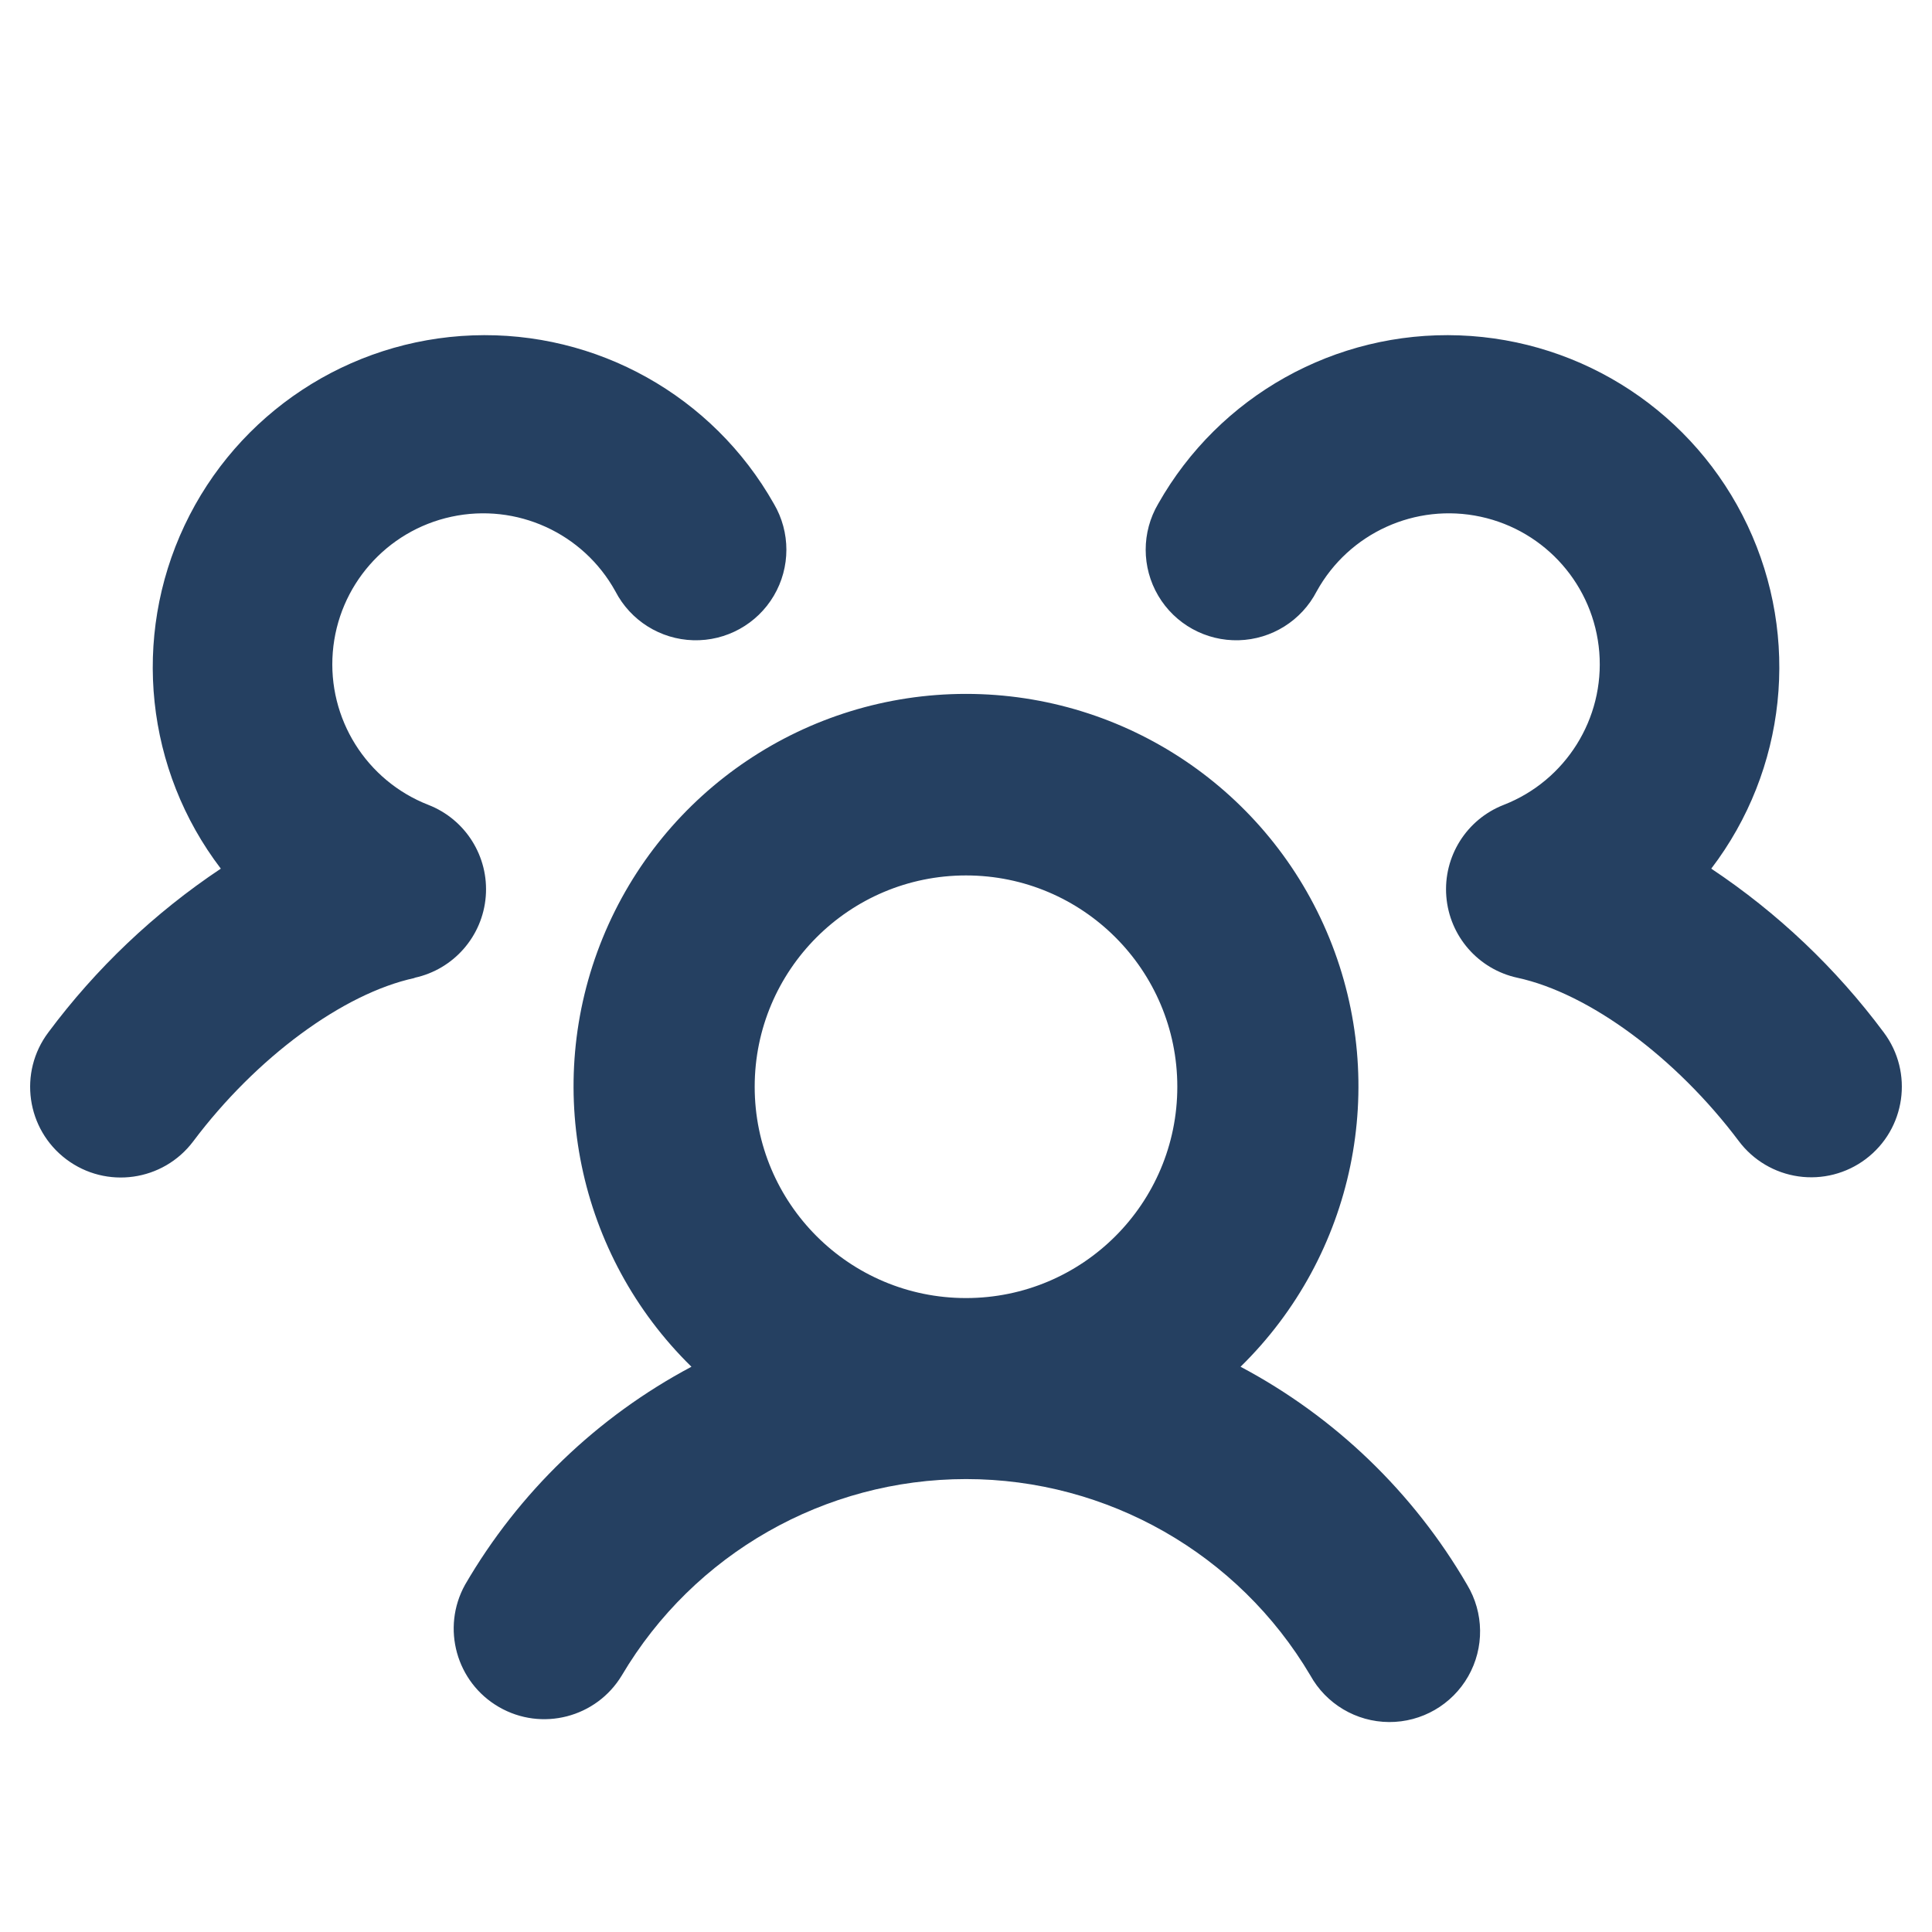
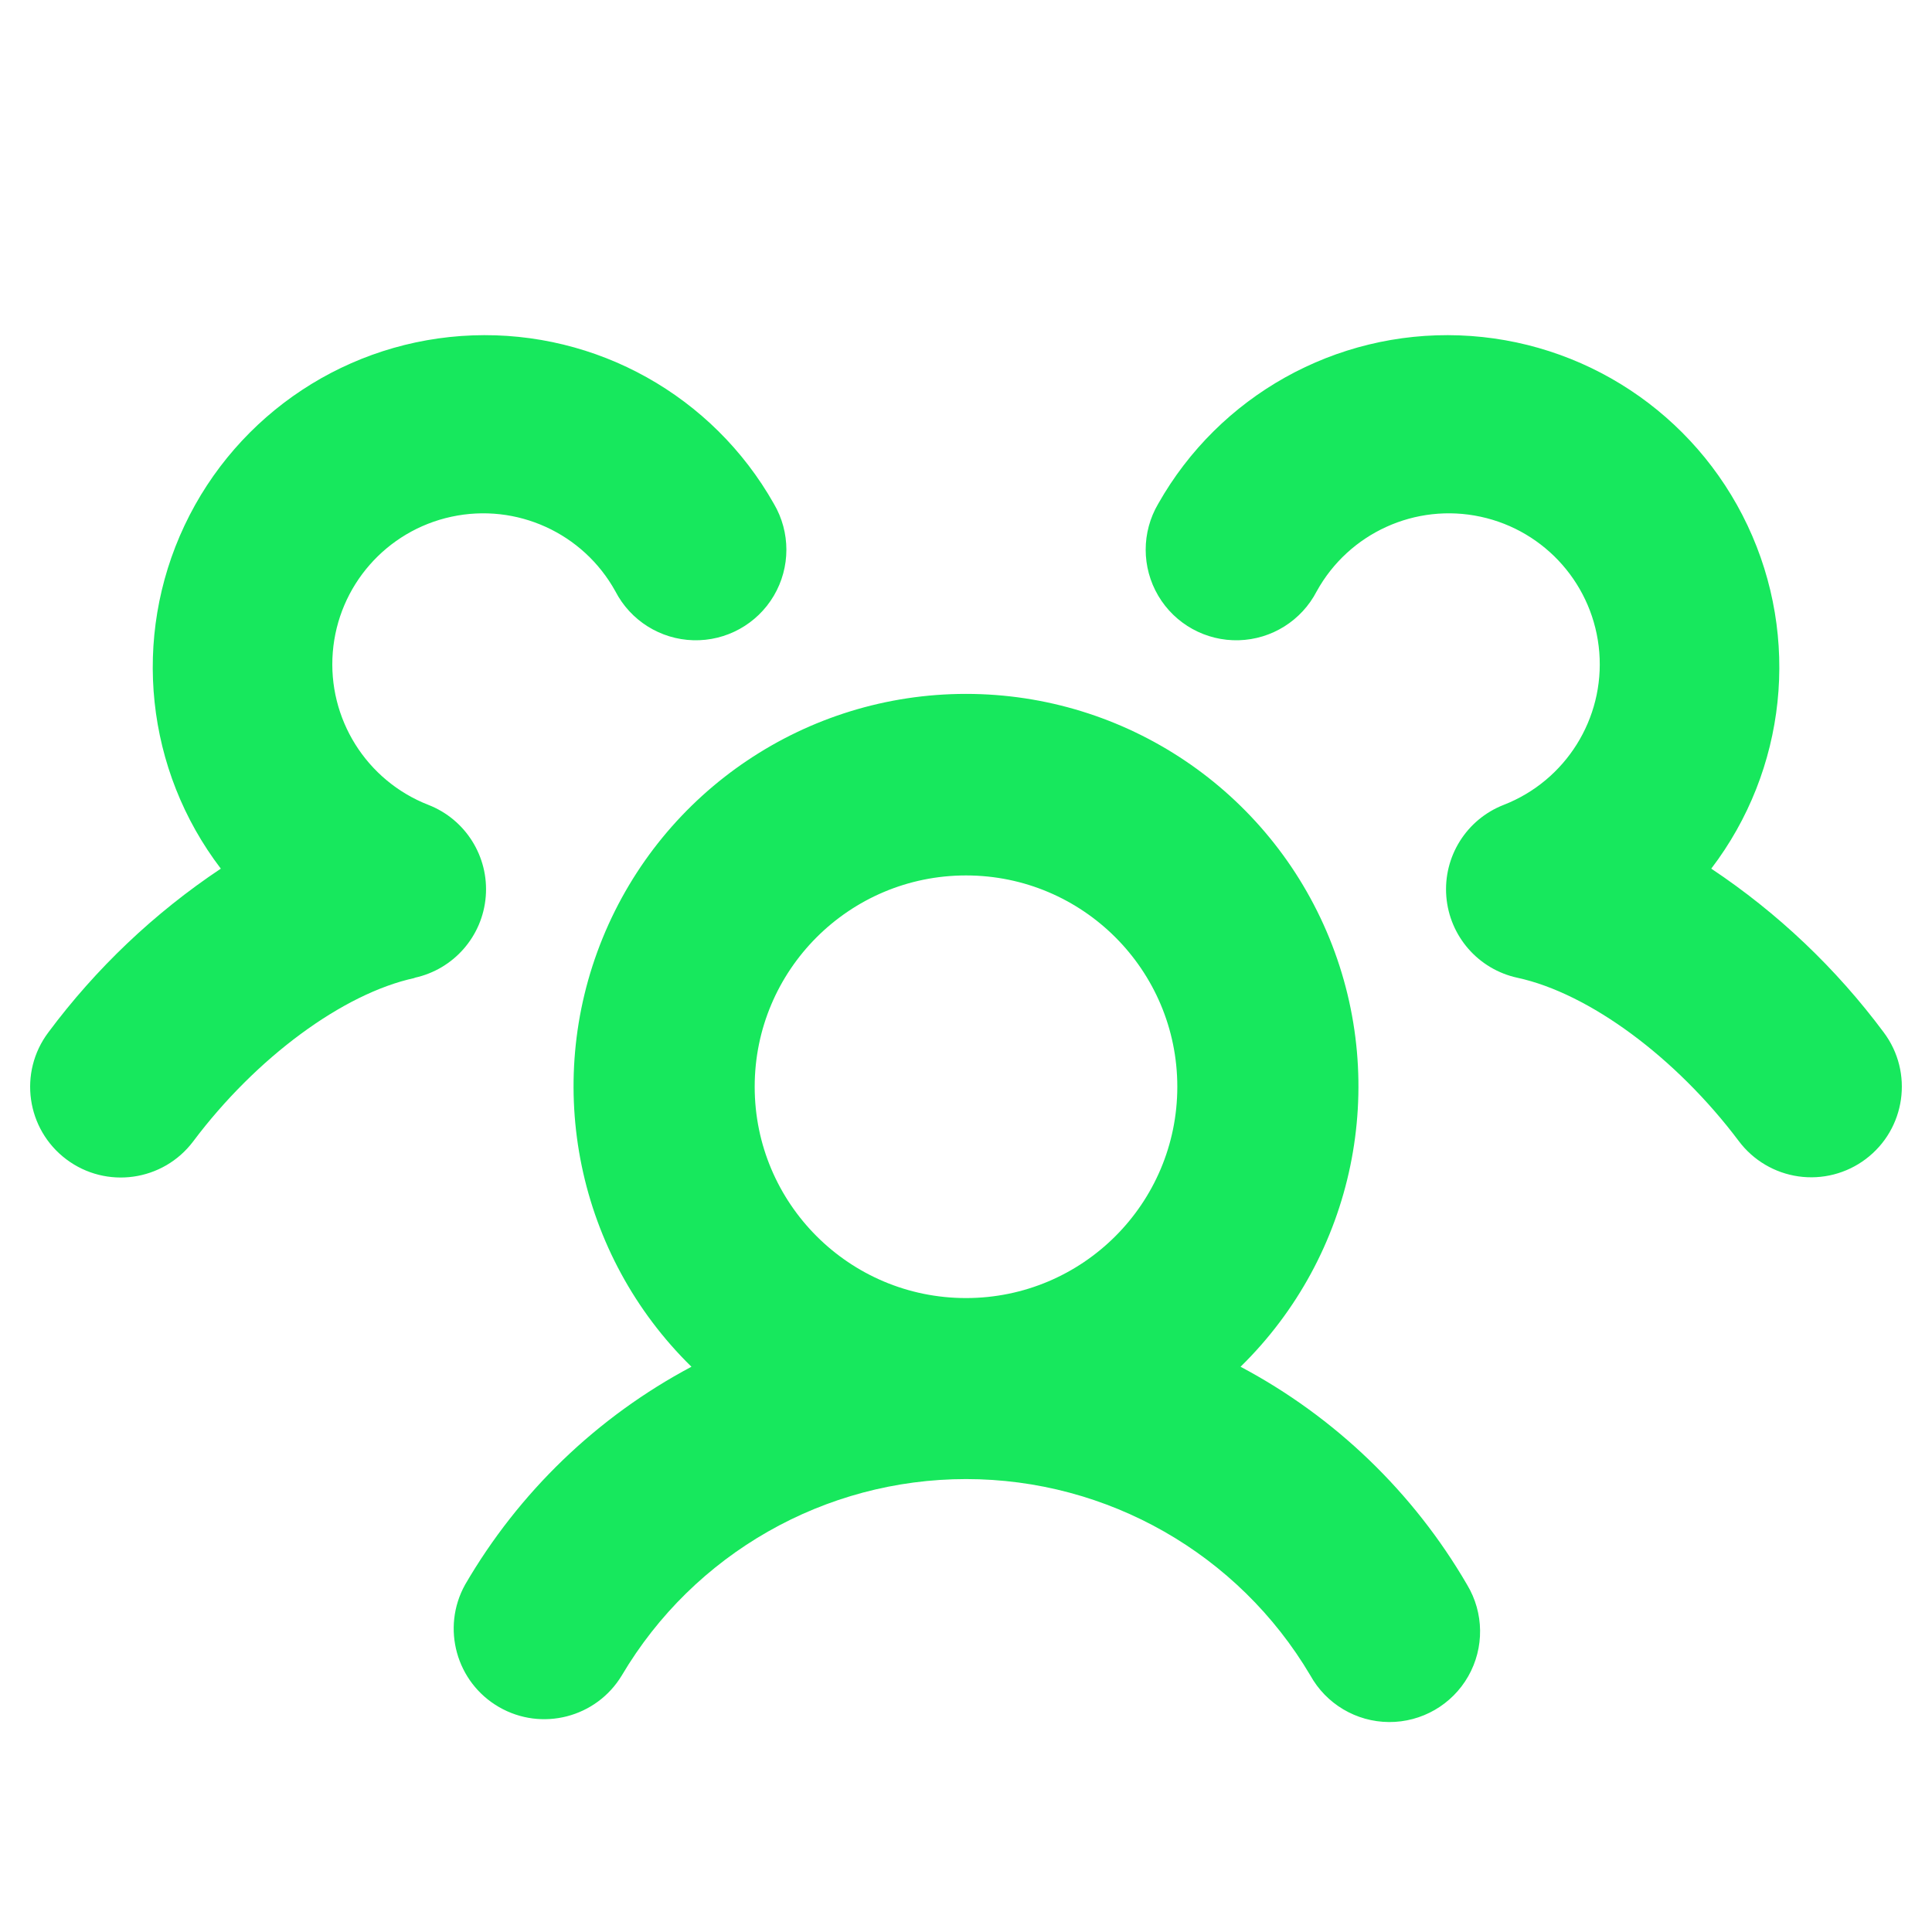
<svg xmlns="http://www.w3.org/2000/svg" width="25" height="25" viewBox="0 0 256 256">
-   <path fill="#254061" d="             M164.38 181.1a52 52 0 1 0-72.76 0a75.89 75.89 0 0 0-30 28.89a12 12 0 0 0 20.78 12a53 53 0 0 1 91.22 0a12 12             0 1 0 20.78-12a75.89 75.89 0 0 0-30.02-28.89ZM100 144a28 28 0 1 1 28 28a28 28 0 0 1-28-28Zm147.21 9.59a12 12             0 0 1-16.81-2.39c-8.33-11.09-19.85-19.59-29.33-21.64a12 12 0 0 1-1.82-22.91a20 20 0 1 0-24.78-28.3a12 12 0 1             1-21-11.6a44 44 0 1 1 73.28 48.35a92.18 92.18 0 0 1 22.85 21.69a12 12 0 0 1-2.39 16.8Zm-192.28-24c-9.48 2.05-21             10.55-29.33 21.65a12 12 0 0 1-19.19-14.45a92.37 92.37 0 0 1 22.85-21.69a44 44 0 1 1 73.28-48.35a12 12 0 1 1-21             11.6a20 20 0 1 0-24.78 28.3a12 12 0 0 1-1.82 22.91Z         " />
+   <path fill="#17e85d" d="M164.38 181.1a52 52 0 1 0-72.76 0a75.89 75.89 0 0 0-30 28.89a12 12 0 0 0 20.78 12a53 53 0 0 1 91.22 0a12         12 0 1 0 20.78-12a75.89 75.89 0 0 0-30.02-28.89ZM100 144a28 28 0 1 1 28 28a28 28 0 0 1-28-28Zm147.21 9.59a12         12 0 0 1-16.81-2.39c-8.33-11.09-19.85-19.59-29.33-21.64a12 12 0 0 1-1.82-22.91a20 20 0 1 0-24.78-28.3a12 12         0 1 1-21-11.6a44 44 0 1 1 73.28 48.35a92.18 92.18 0 0 1 22.85 21.69a12 12 0 0 1-2.39 16.8Zm-192.28-24c-9.48         2.05-21 10.55-29.33 21.65a12 12 0 0 1-19.19-14.45a92.37 92.37 0 0 1 22.85-21.69a44 44 0 1 1 73.28-48.35a12         12 0 1 1-21 11.6a20 20 0 1 0-24.78 28.3a12 12 0 0 1-1.82 22.91Z" />
</svg>
